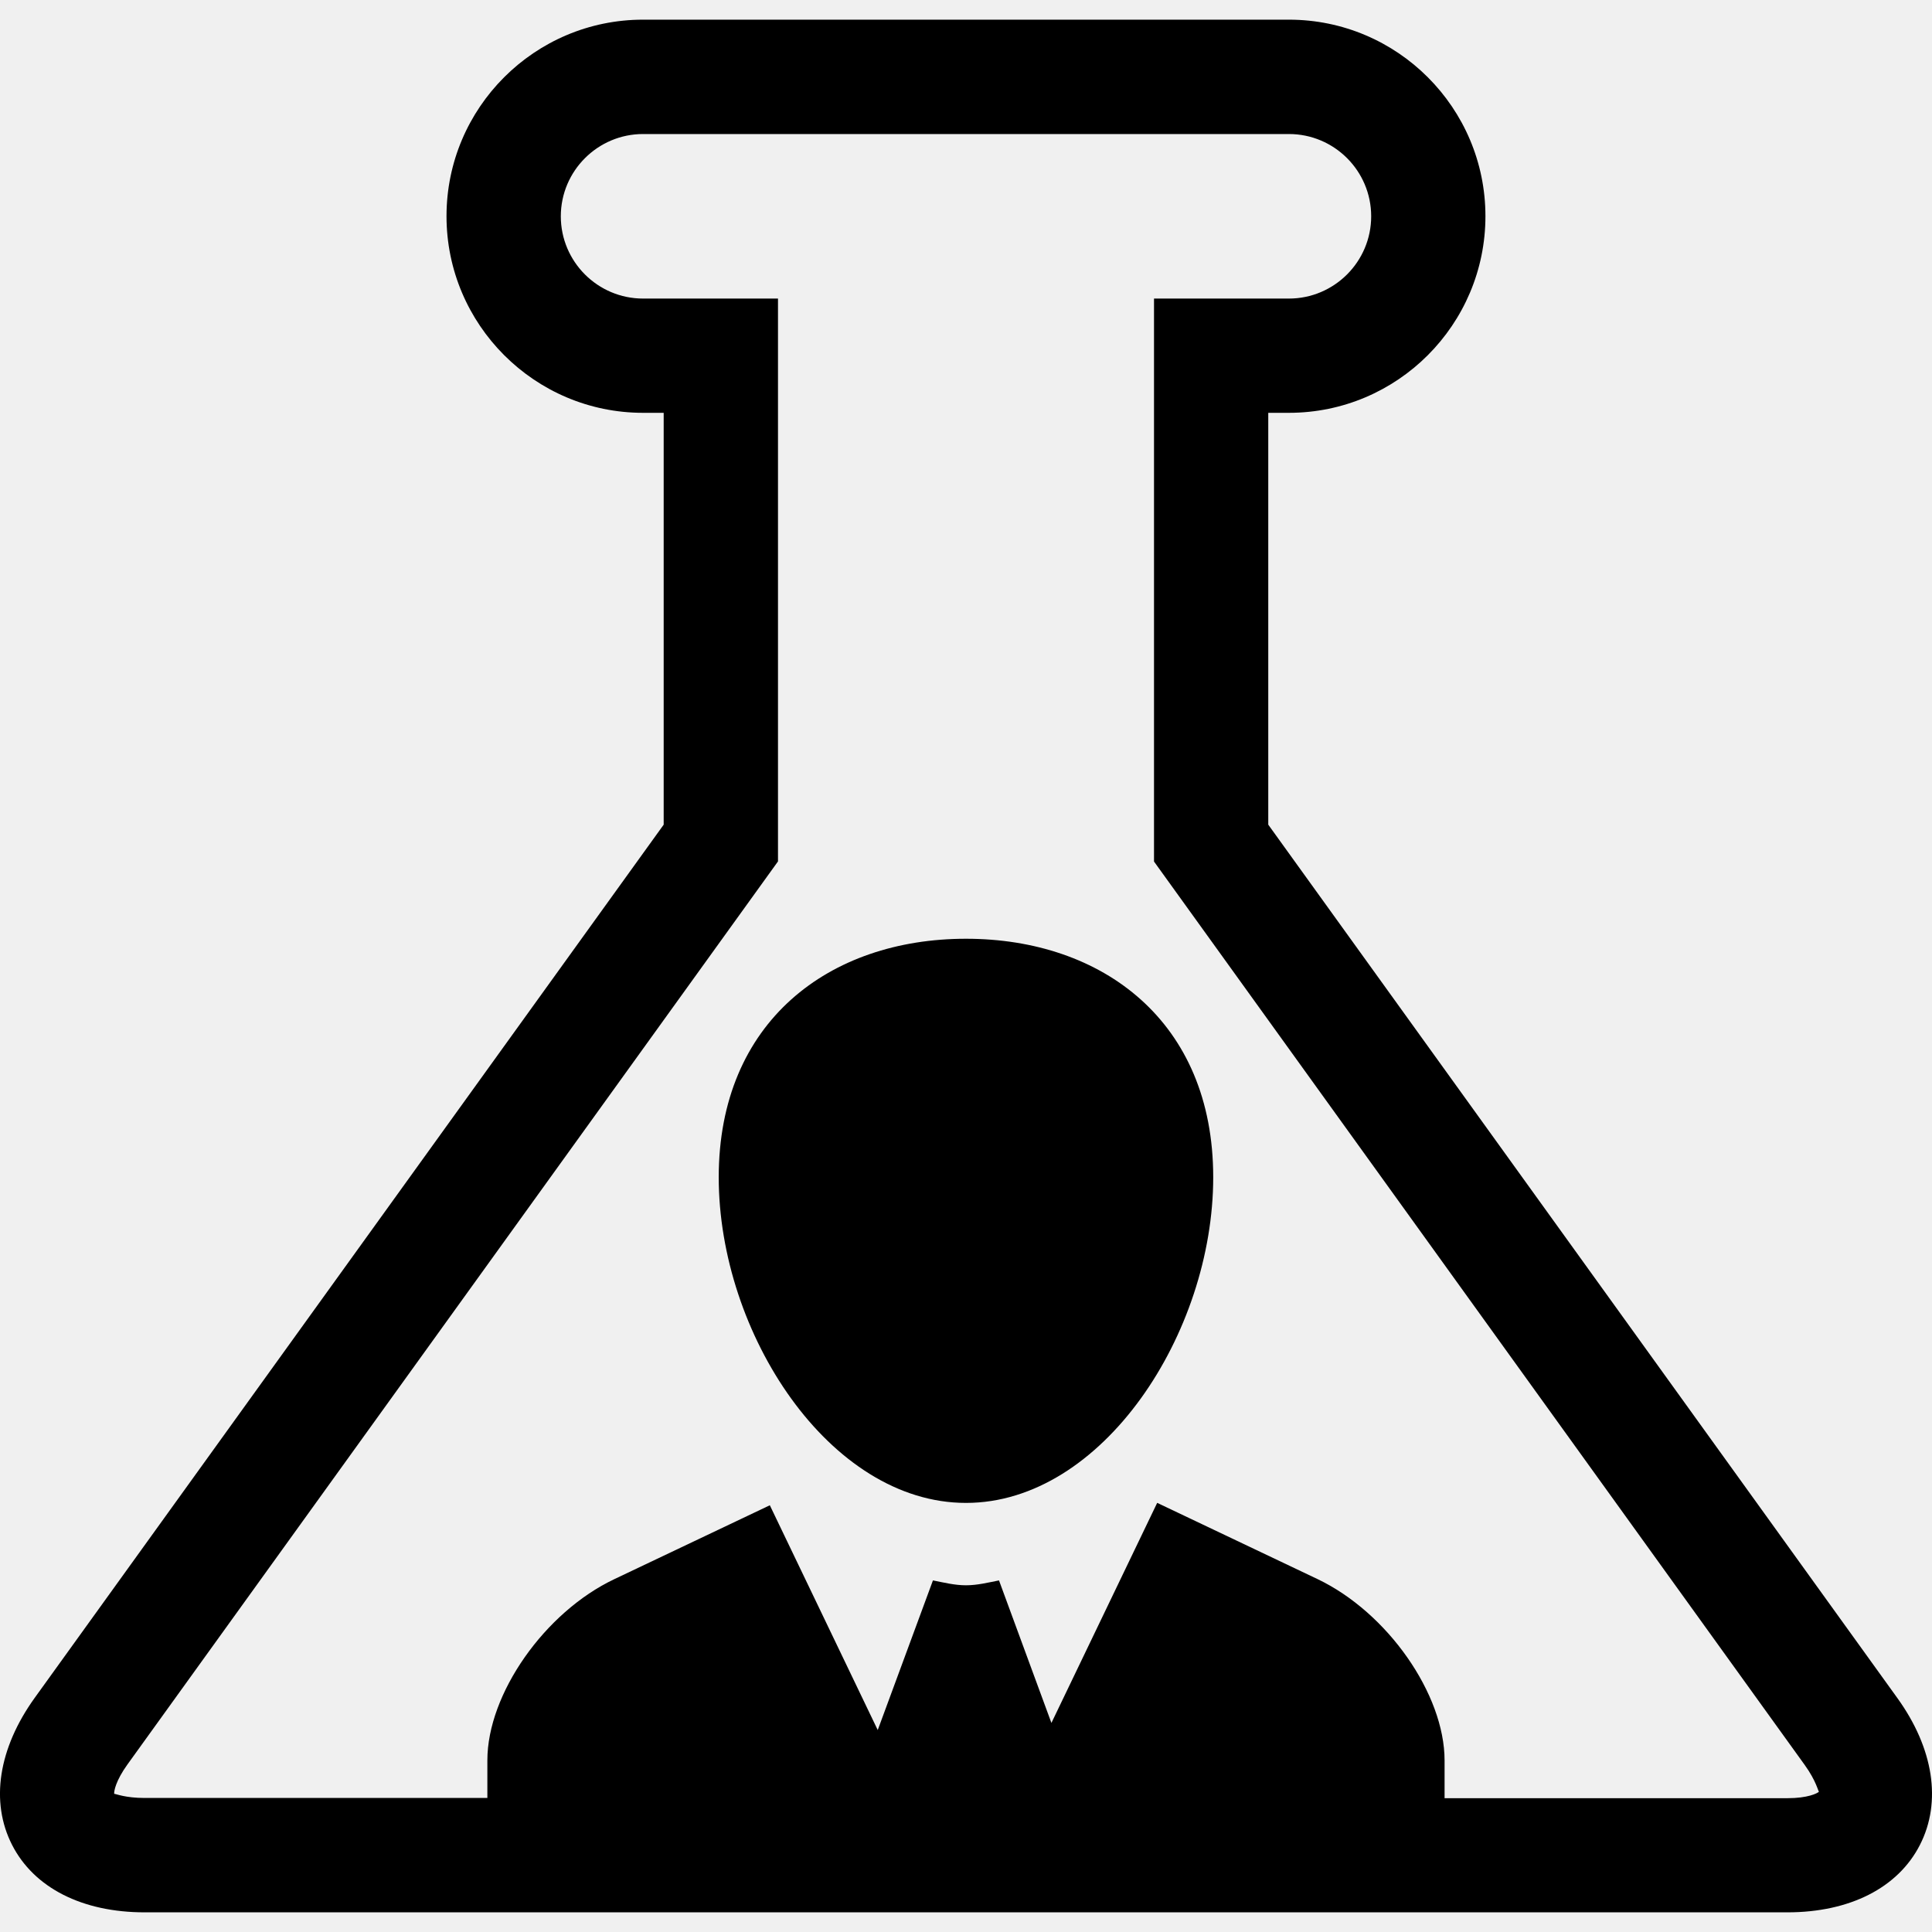
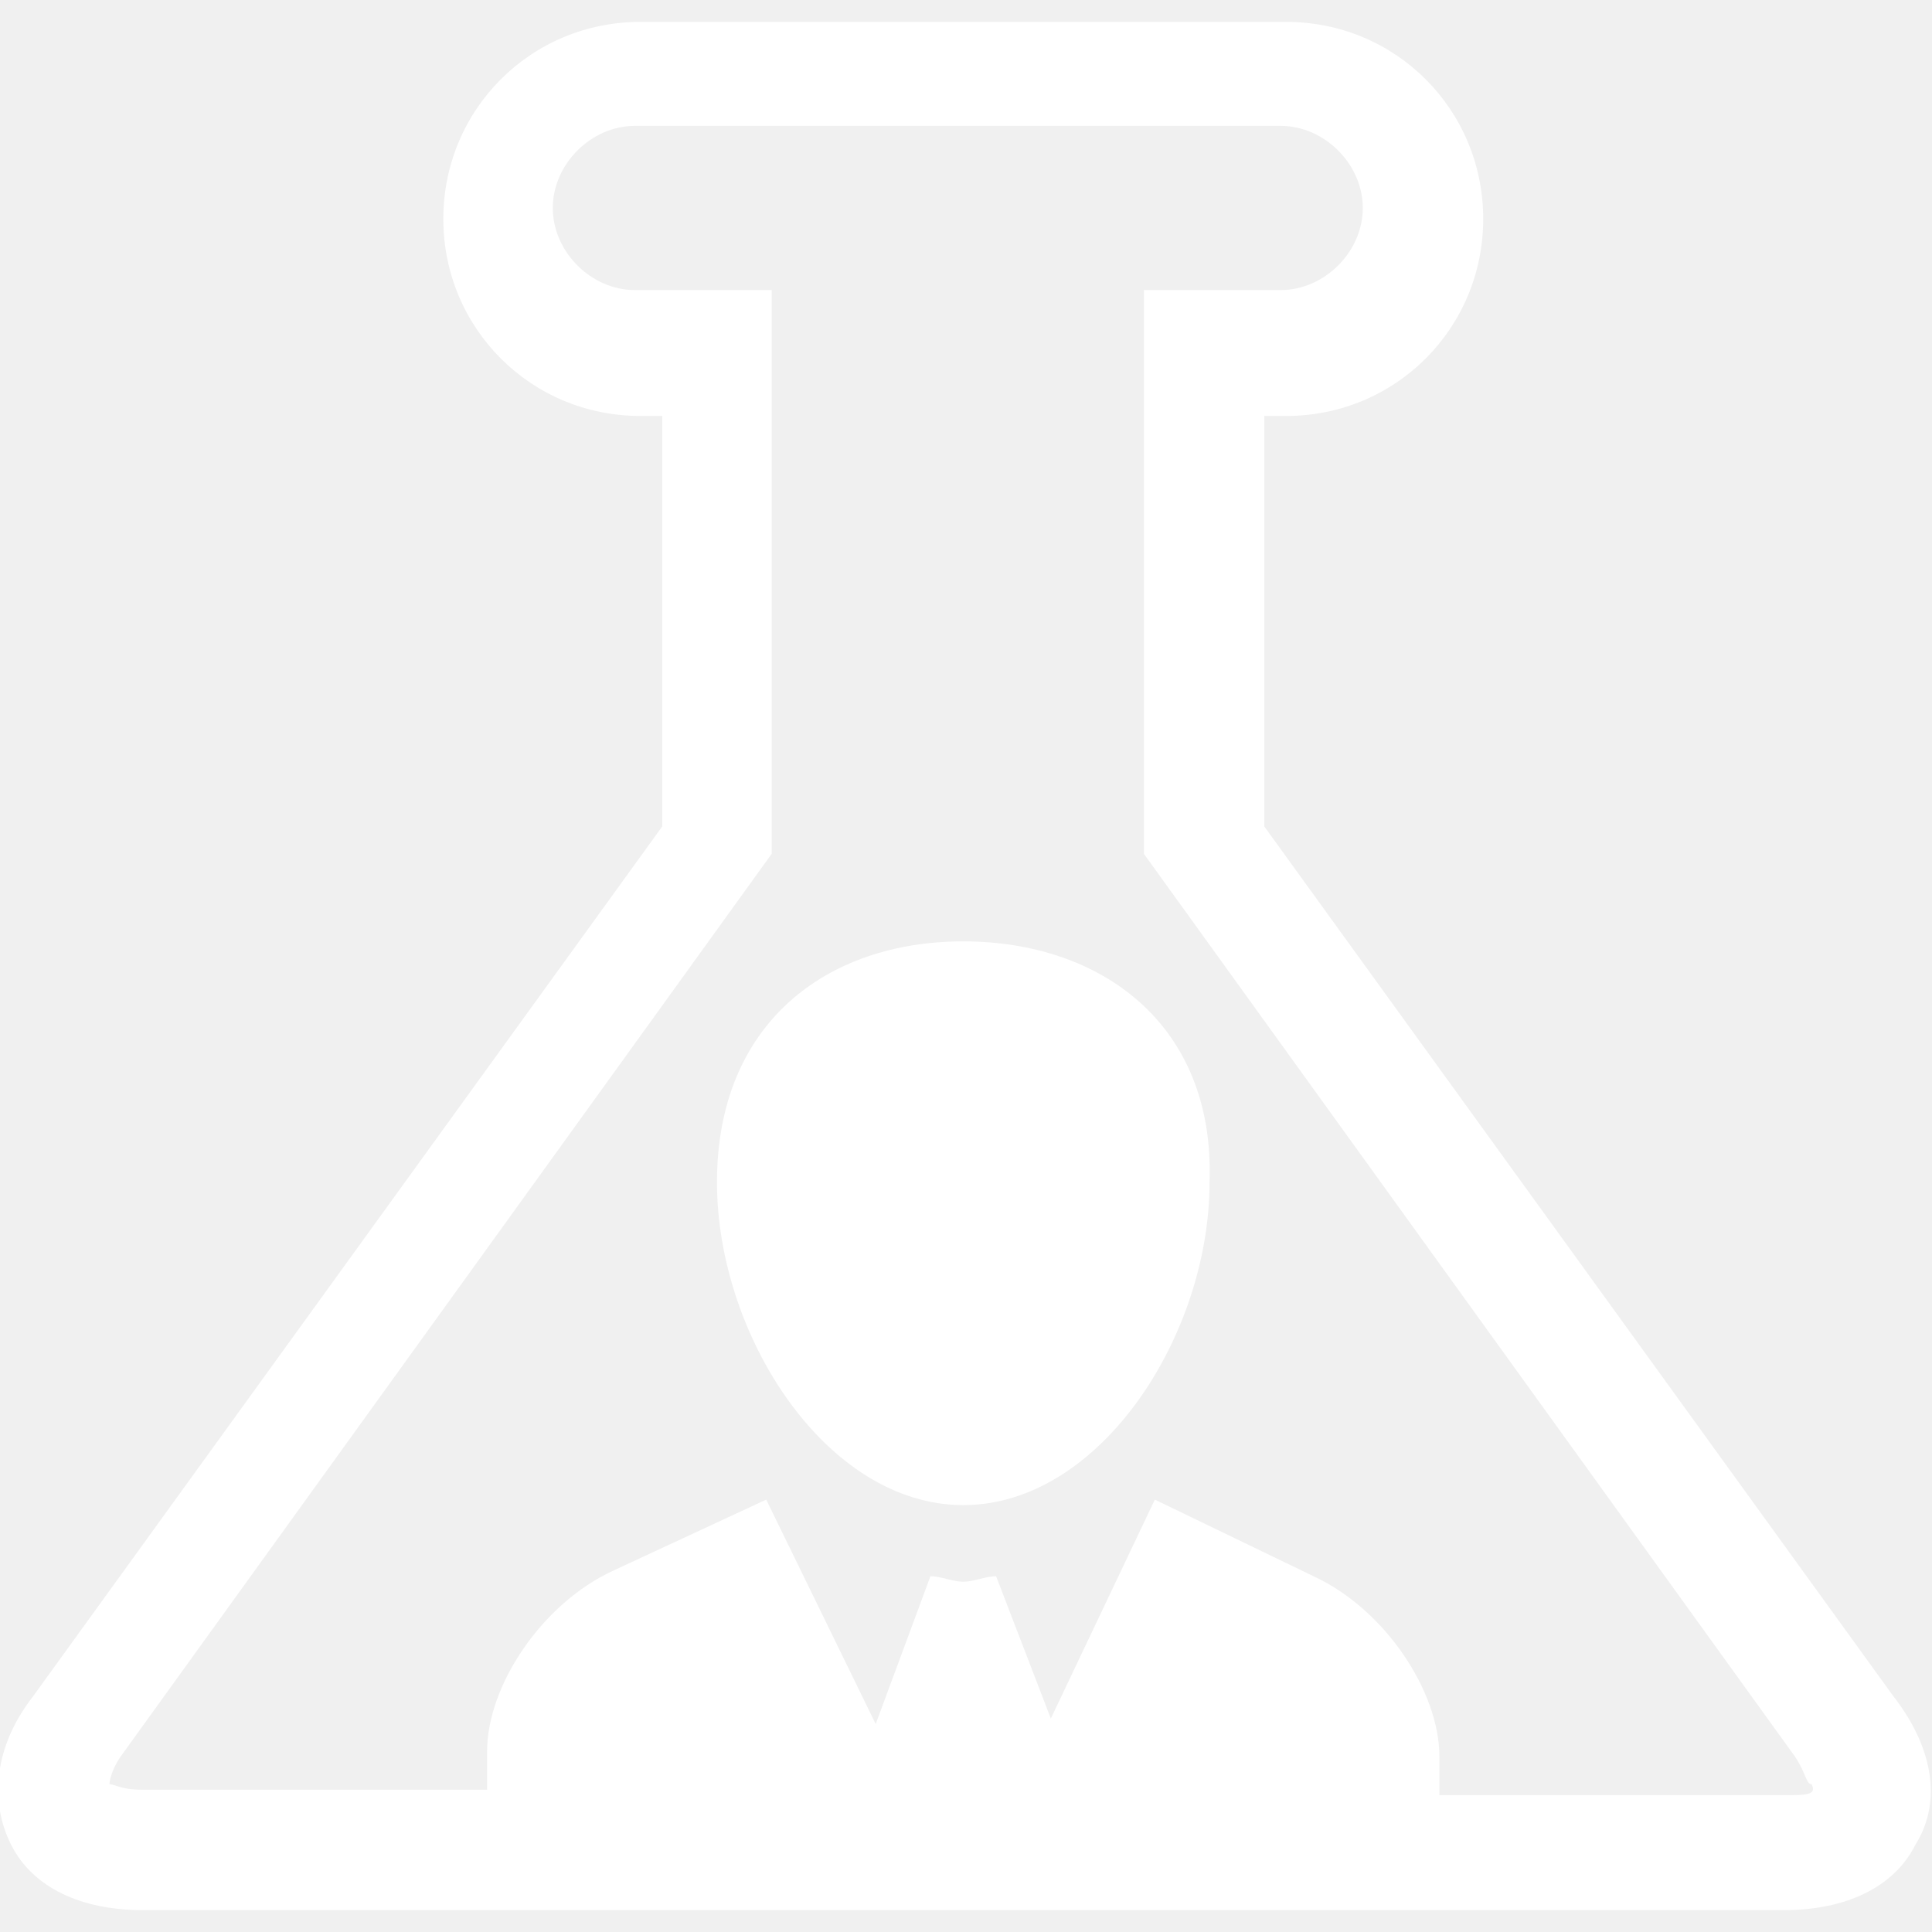
- <svg xmlns="http://www.w3.org/2000/svg" version="1.1" id="Capa_1" x="0px" y="0px" width="35.273px" height="35.273px" viewBox="0 0 35.273 35.273" style="enable-background:new 0 0 35.273 35.273;" xml:space="preserve">
+ <svg xmlns="http://www.w3.org/2000/svg" version="1.1" id="Capa_1" x="0px" y="0px" viewBox="-279 403.6 35.3 35.3" enable-background="new -279 403.6 35.3 35.3" xml:space="preserve">
  <g>
    <g>
-       <path d="M17.636,17.139c-2.493,0-4.514,1.51-4.514,4.355c0,2.844,2.021,5.945,4.514,5.945c2.494,0,4.514-3.102,4.514-5.945    C22.151,18.649,20.13,17.139,17.636,17.139z" />
-       <path d="M34.638,30.998L23.155,15.056V7.537h0.377c1.979,0,3.588-1.61,3.588-3.59c0-1.979-1.609-3.588-3.588-3.588H11.74    c-1.979,0-3.588,1.609-3.588,3.588s1.61,3.59,3.588,3.59h0.377v7.519L0.635,30.996c-0.665,0.924-0.816,1.9-0.415,2.686    s1.283,1.232,2.42,1.232h29.993c1.137,0,2.02-0.447,2.42-1.232C35.453,32.899,35.304,31.92,34.638,30.998z M32.633,32.83h-6.259    v-0.688c0-1.213-1.043-2.703-2.319-3.312l-2.928-1.392l-1.931,4.018l-0.957-2.602c-0.199,0.039-0.396,0.089-0.603,0.089    s-0.404-0.05-0.603-0.089l-1.008,2.732l-1.97-4.104l-2.837,1.348c-1.276,0.604-2.32,2.099-2.32,3.308v0.688H2.64    c-0.35,0-0.523-0.075-0.551-0.075c-0.002,0-0.003,0-0.004,0c-0.006-0.044,0.024-0.234,0.242-0.537l11.877-16.487V5.451h-2.463    c-0.829,0-1.502-0.674-1.502-1.502s0.674-1.502,1.502-1.502h11.791c0.829,0,1.502,0.674,1.502,1.502s-0.674,1.502-1.502,1.502    h-2.463v10.278l11.877,16.49c0.218,0.301,0.249,0.492,0.264,0.492C33.179,32.742,33.006,32.83,32.633,32.83z" />
+       <path fill="#FFFFFF" d="M-261.4,420.8c-2.5,0-4.5,1.5-4.5,4.4c0,2.8,2,5.9,4.5,5.9c2.5,0,4.5-3.1,4.5-5.9    C-256.8,422.3-258.9,420.8-261.4,420.8z" />
+       <path fill="#FFFFFF" d="M-244.4,434.6l-11.5-15.9v-7.5h0.4c2,0,3.6-1.6,3.6-3.6c0-2-1.6-3.6-3.6-3.6h-11.8c-2,0-3.6,1.6-3.6,3.6    s1.6,3.6,3.6,3.6h0.4v7.5l-11.5,15.9c-0.7,0.9-0.8,1.9-0.4,2.7c0.4,0.8,1.3,1.2,2.4,1.2h30c1.1,0,2-0.4,2.4-1.2    C-243.5,436.5-243.7,435.5-244.4,434.6z M-246.4,436.4h-6.3v-0.7c0-1.2-1-2.7-2.3-3.3l-2.9-1.4l-1.9,4l-1-2.6    c-0.2,0-0.4,0.1-0.6,0.1s-0.4-0.1-0.6-0.1l-1,2.7l-2-4.1l-2.8,1.3c-1.3,0.6-2.3,2.1-2.3,3.3v0.7h-6.3c-0.4,0-0.5-0.1-0.6-0.1    c0,0,0,0,0,0c0,0,0-0.2,0.2-0.5l11.9-16.5v-10.3h-2.5c-0.8,0-1.5-0.7-1.5-1.5s0.7-1.5,1.5-1.5h11.8c0.8,0,1.5,0.7,1.5,1.5    s-0.7,1.5-1.5,1.5h-2.5v10.3l11.9,16.5c0.2,0.3,0.2,0.5,0.3,0.5C-245.8,436.4-246,436.4-246.4,436.4z" />
    </g>
  </g>
-   <g>
- </g>
-   <g>
- </g>
-   <g>
- </g>
-   <g>
- </g>
-   <g>
- </g>
-   <g>
- </g>
-   <g>
- </g>
-   <g>
- </g>
-   <g>
- </g>
-   <g>
- </g>
-   <g>
- </g>
-   <g>
- </g>
-   <g>
- </g>
-   <g>
- </g>
-   <g>
- </g>
</svg>
